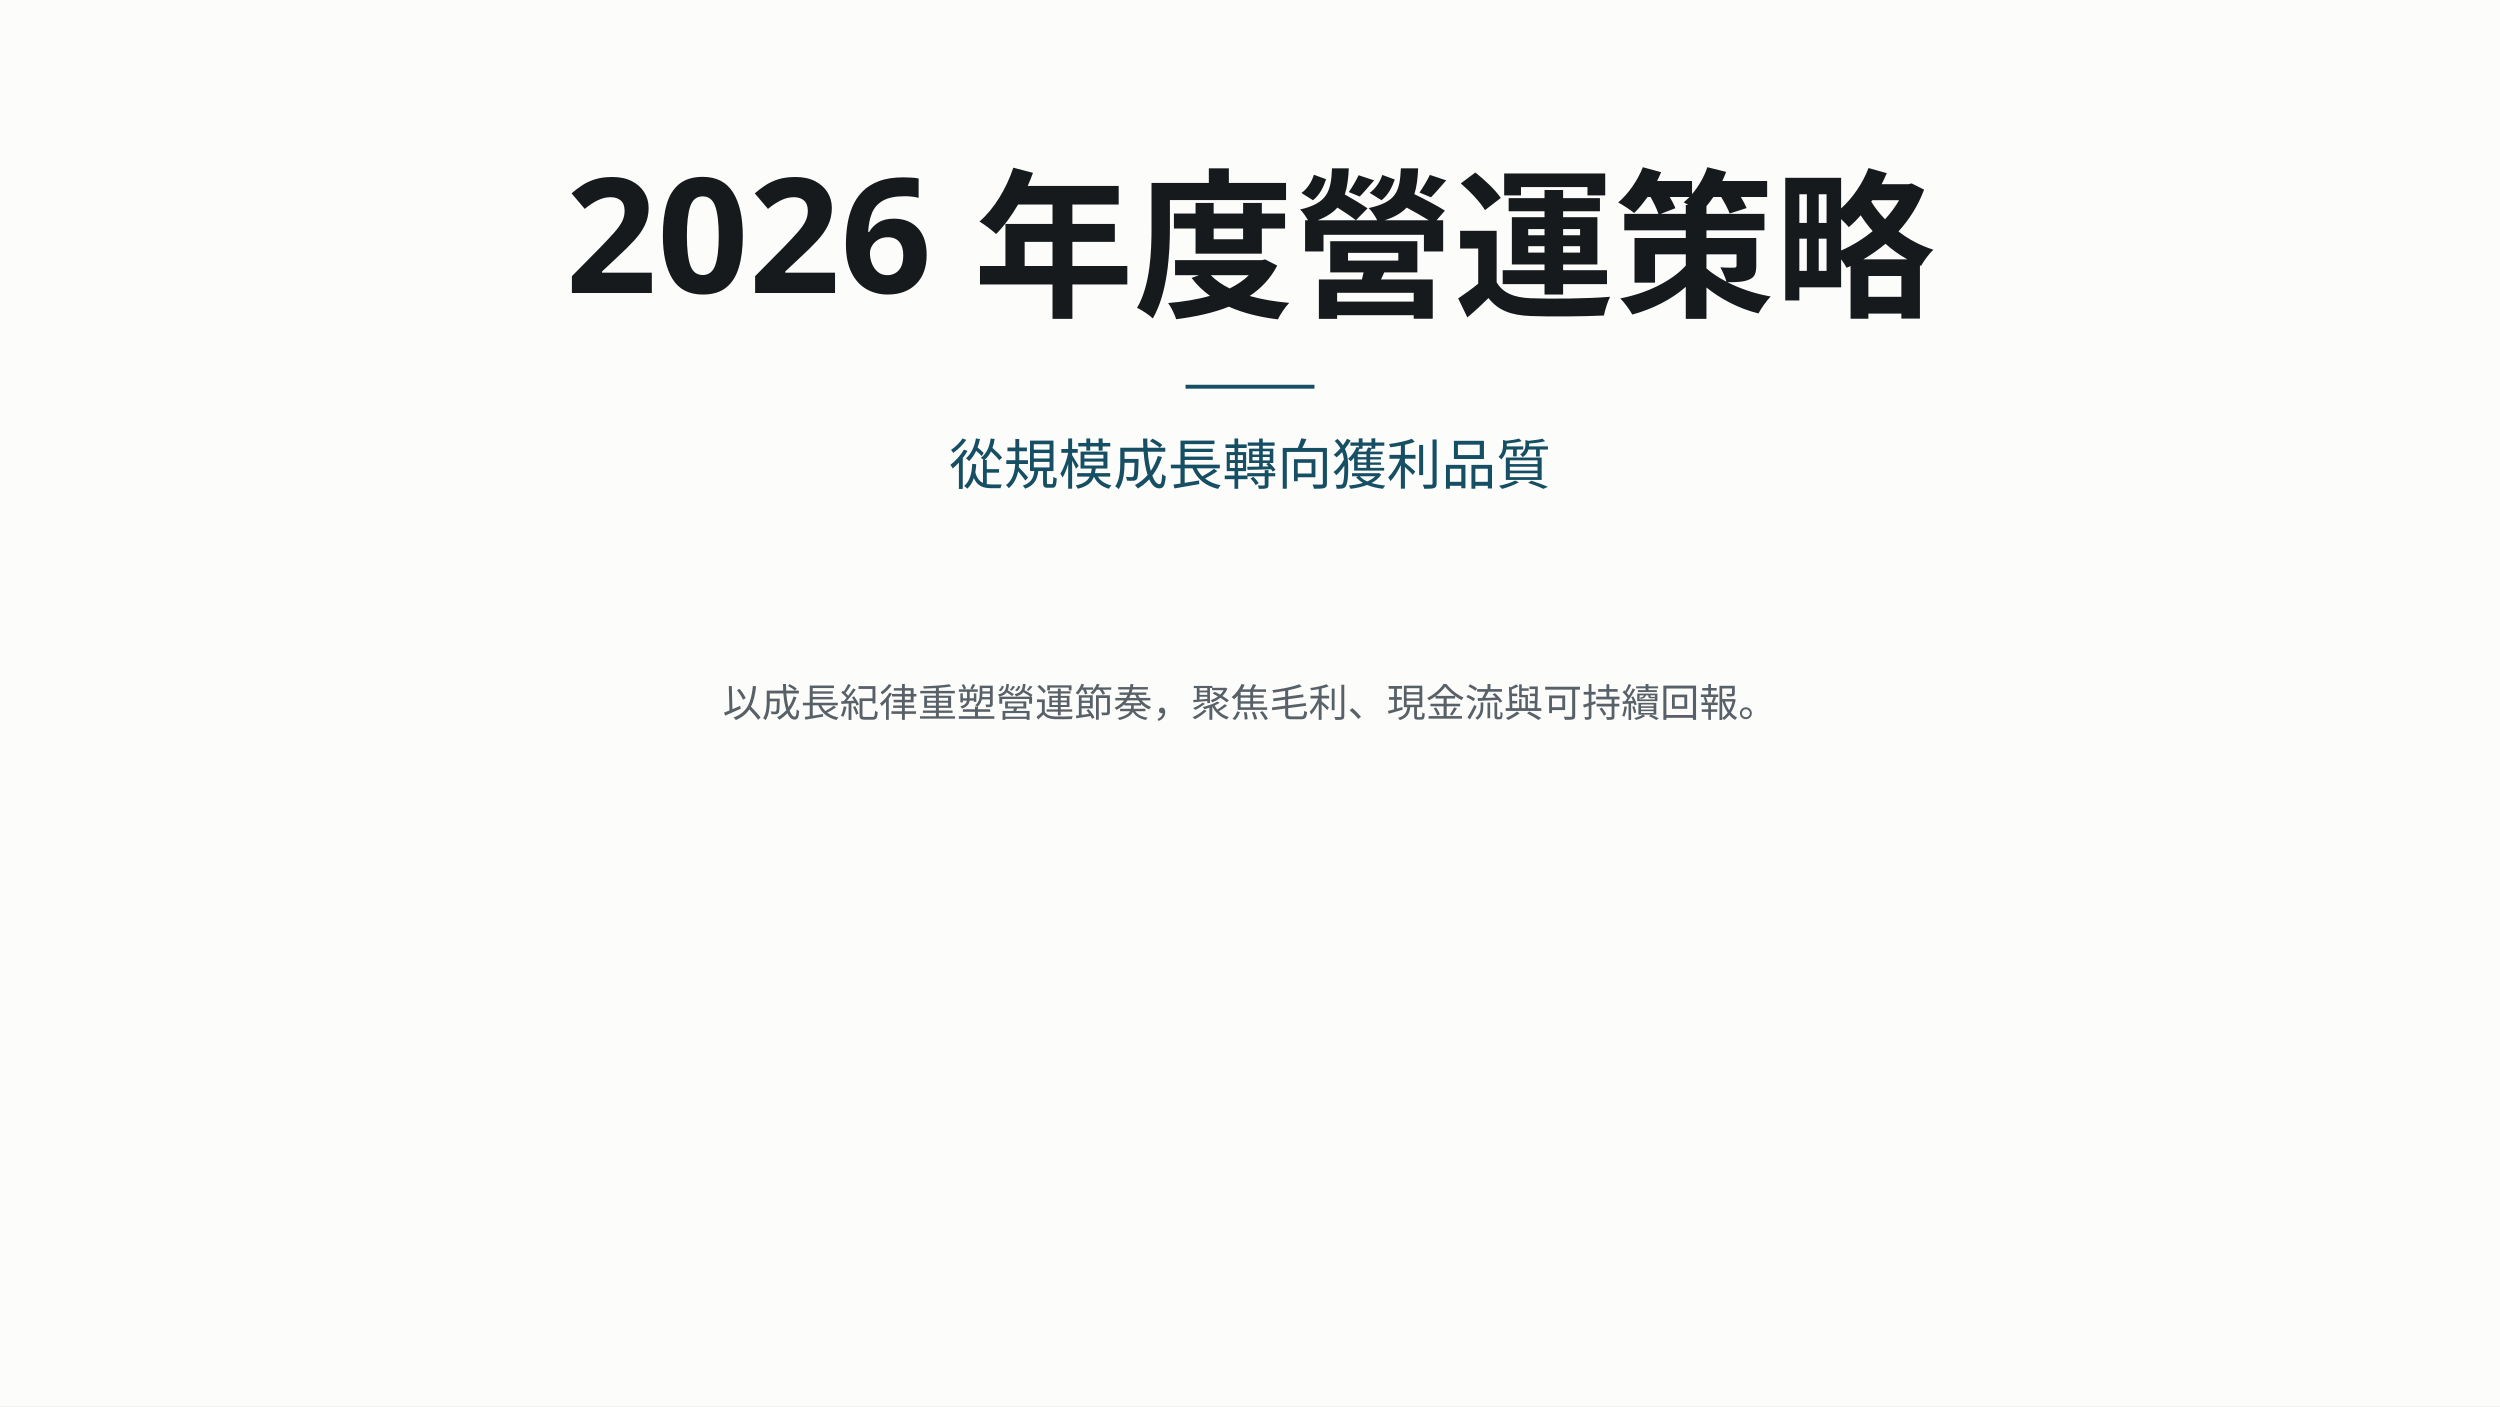
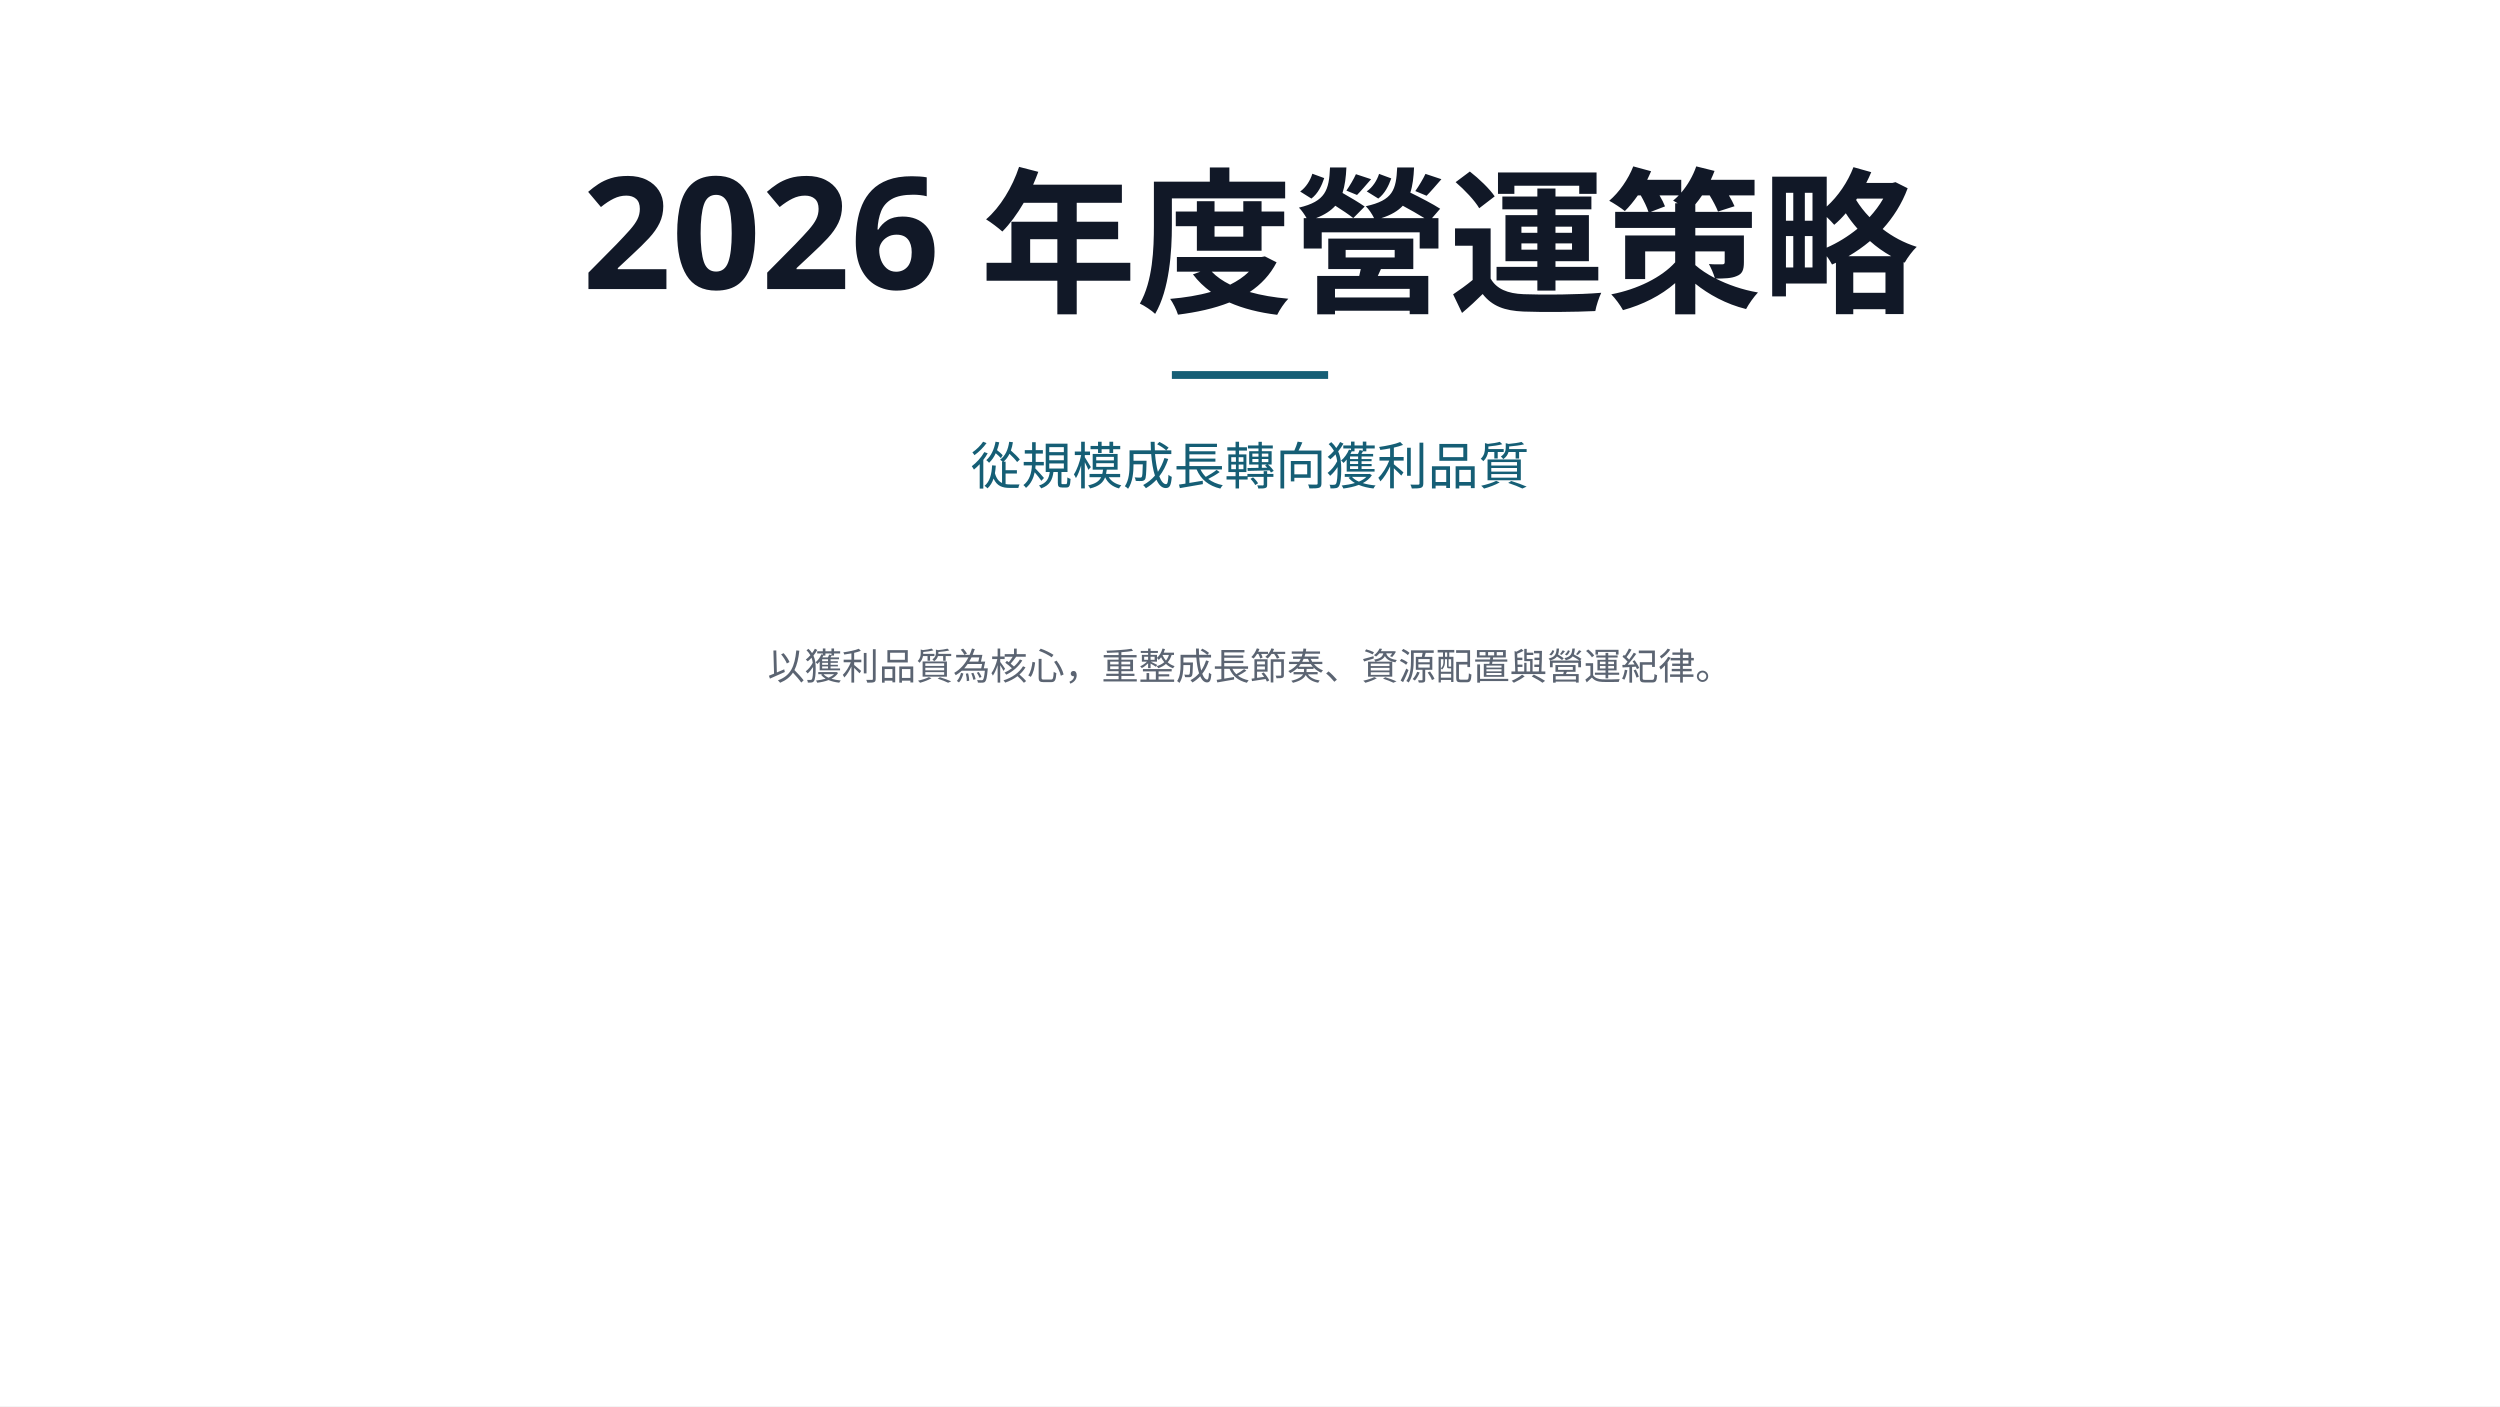
<svg xmlns="http://www.w3.org/2000/svg" viewBox="0 0 1280 720" data-pptx-page-role="cover">
-   <rect id="page-background" data-pptx-role="background" x="0" y="0" width="1280" height="720" fill="#FCFCFA" />
-   <g id="cover-title" data-pptx-bounds="195.33 80.3 889.3 119.7">
-     <text x="640" y="150" fill="#161A1D" font-family="'Noto Sans TC', 'PingFang TC', 'Microsoft JhengHei', 'Hiragino Sans', system-ui, sans-serif" font-size="82" font-weight="700" text-anchor="middle">2026 年度營運策略</text>
-     <line x1="608" y1="198" x2="672" y2="198" stroke="#164E63" stroke-width="2" stroke-linecap="square" />
+   <rect id="page-background" data-pptx-role="background" x="0" y="0" width="1280" height="720" fill="#FFFFFF" />
+   <g id="cover-title" data-pptx-bounds="104 80 1072 116">
+     <text x="640" y="148" fill="#111827" font-family="'Noto Sans TC', 'PingFang TC', 'Microsoft JhengHei', 'Hiragino Sans', system-ui, sans-serif" font-size="80" font-weight="700" text-anchor="middle">2026 年度營運策略</text>
+     <rect x="600" y="190" width="80" height="4" fill="#155E75" />
  </g>
-   <g id="cover-subtitle" data-pptx-bounds="377.99 224.2 523.98 33.6">
-     <text x="640" y="248" fill="#164E63" font-family="'Noto Sans TC', 'PingFang TC', 'Microsoft JhengHei', 'Hiragino Sans', system-ui, sans-serif" font-size="28" font-weight="500" text-anchor="middle">從規模成長轉向獲利品質</text>
+   <g id="cover-subtitle" data-pptx-bounds="104 220 1072 40">
+     <text x="640" y="248" fill="#155E75" font-family="'Noto Sans TC', 'PingFang TC', 'Microsoft JhengHei', 'Hiragino Sans', system-ui, sans-serif" font-size="26" font-weight="500" text-anchor="middle">從規模成長轉向獲利品質</text>
  </g>
-   <g id="cover-summary" data-pptx-bounds="286.66 350 706.64 24">
-     <text x="640" y="367" fill="#596168" font-family="'Noto Sans TC', 'PingFang TC', 'Microsoft JhengHei', 'Hiragino Sans', system-ui, sans-serif" font-size="20" font-weight="400" text-anchor="middle">以成長紀律重塑營運節奏，聚焦毛利、現金流與可持續回報。</text>
+   <g id="cover-summary" data-pptx-bounds="104 316 1072 56">
+     <text x="640" y="348" fill="#5B6472" font-family="'Noto Sans TC', 'PingFang TC', 'Microsoft JhengHei', 'Hiragino Sans', system-ui, sans-serif" font-size="19" font-weight="400" text-anchor="middle">以獲利品質為核心，重整成長節奏、資源配置與營運紀律。</text>
  </g>
</svg>
